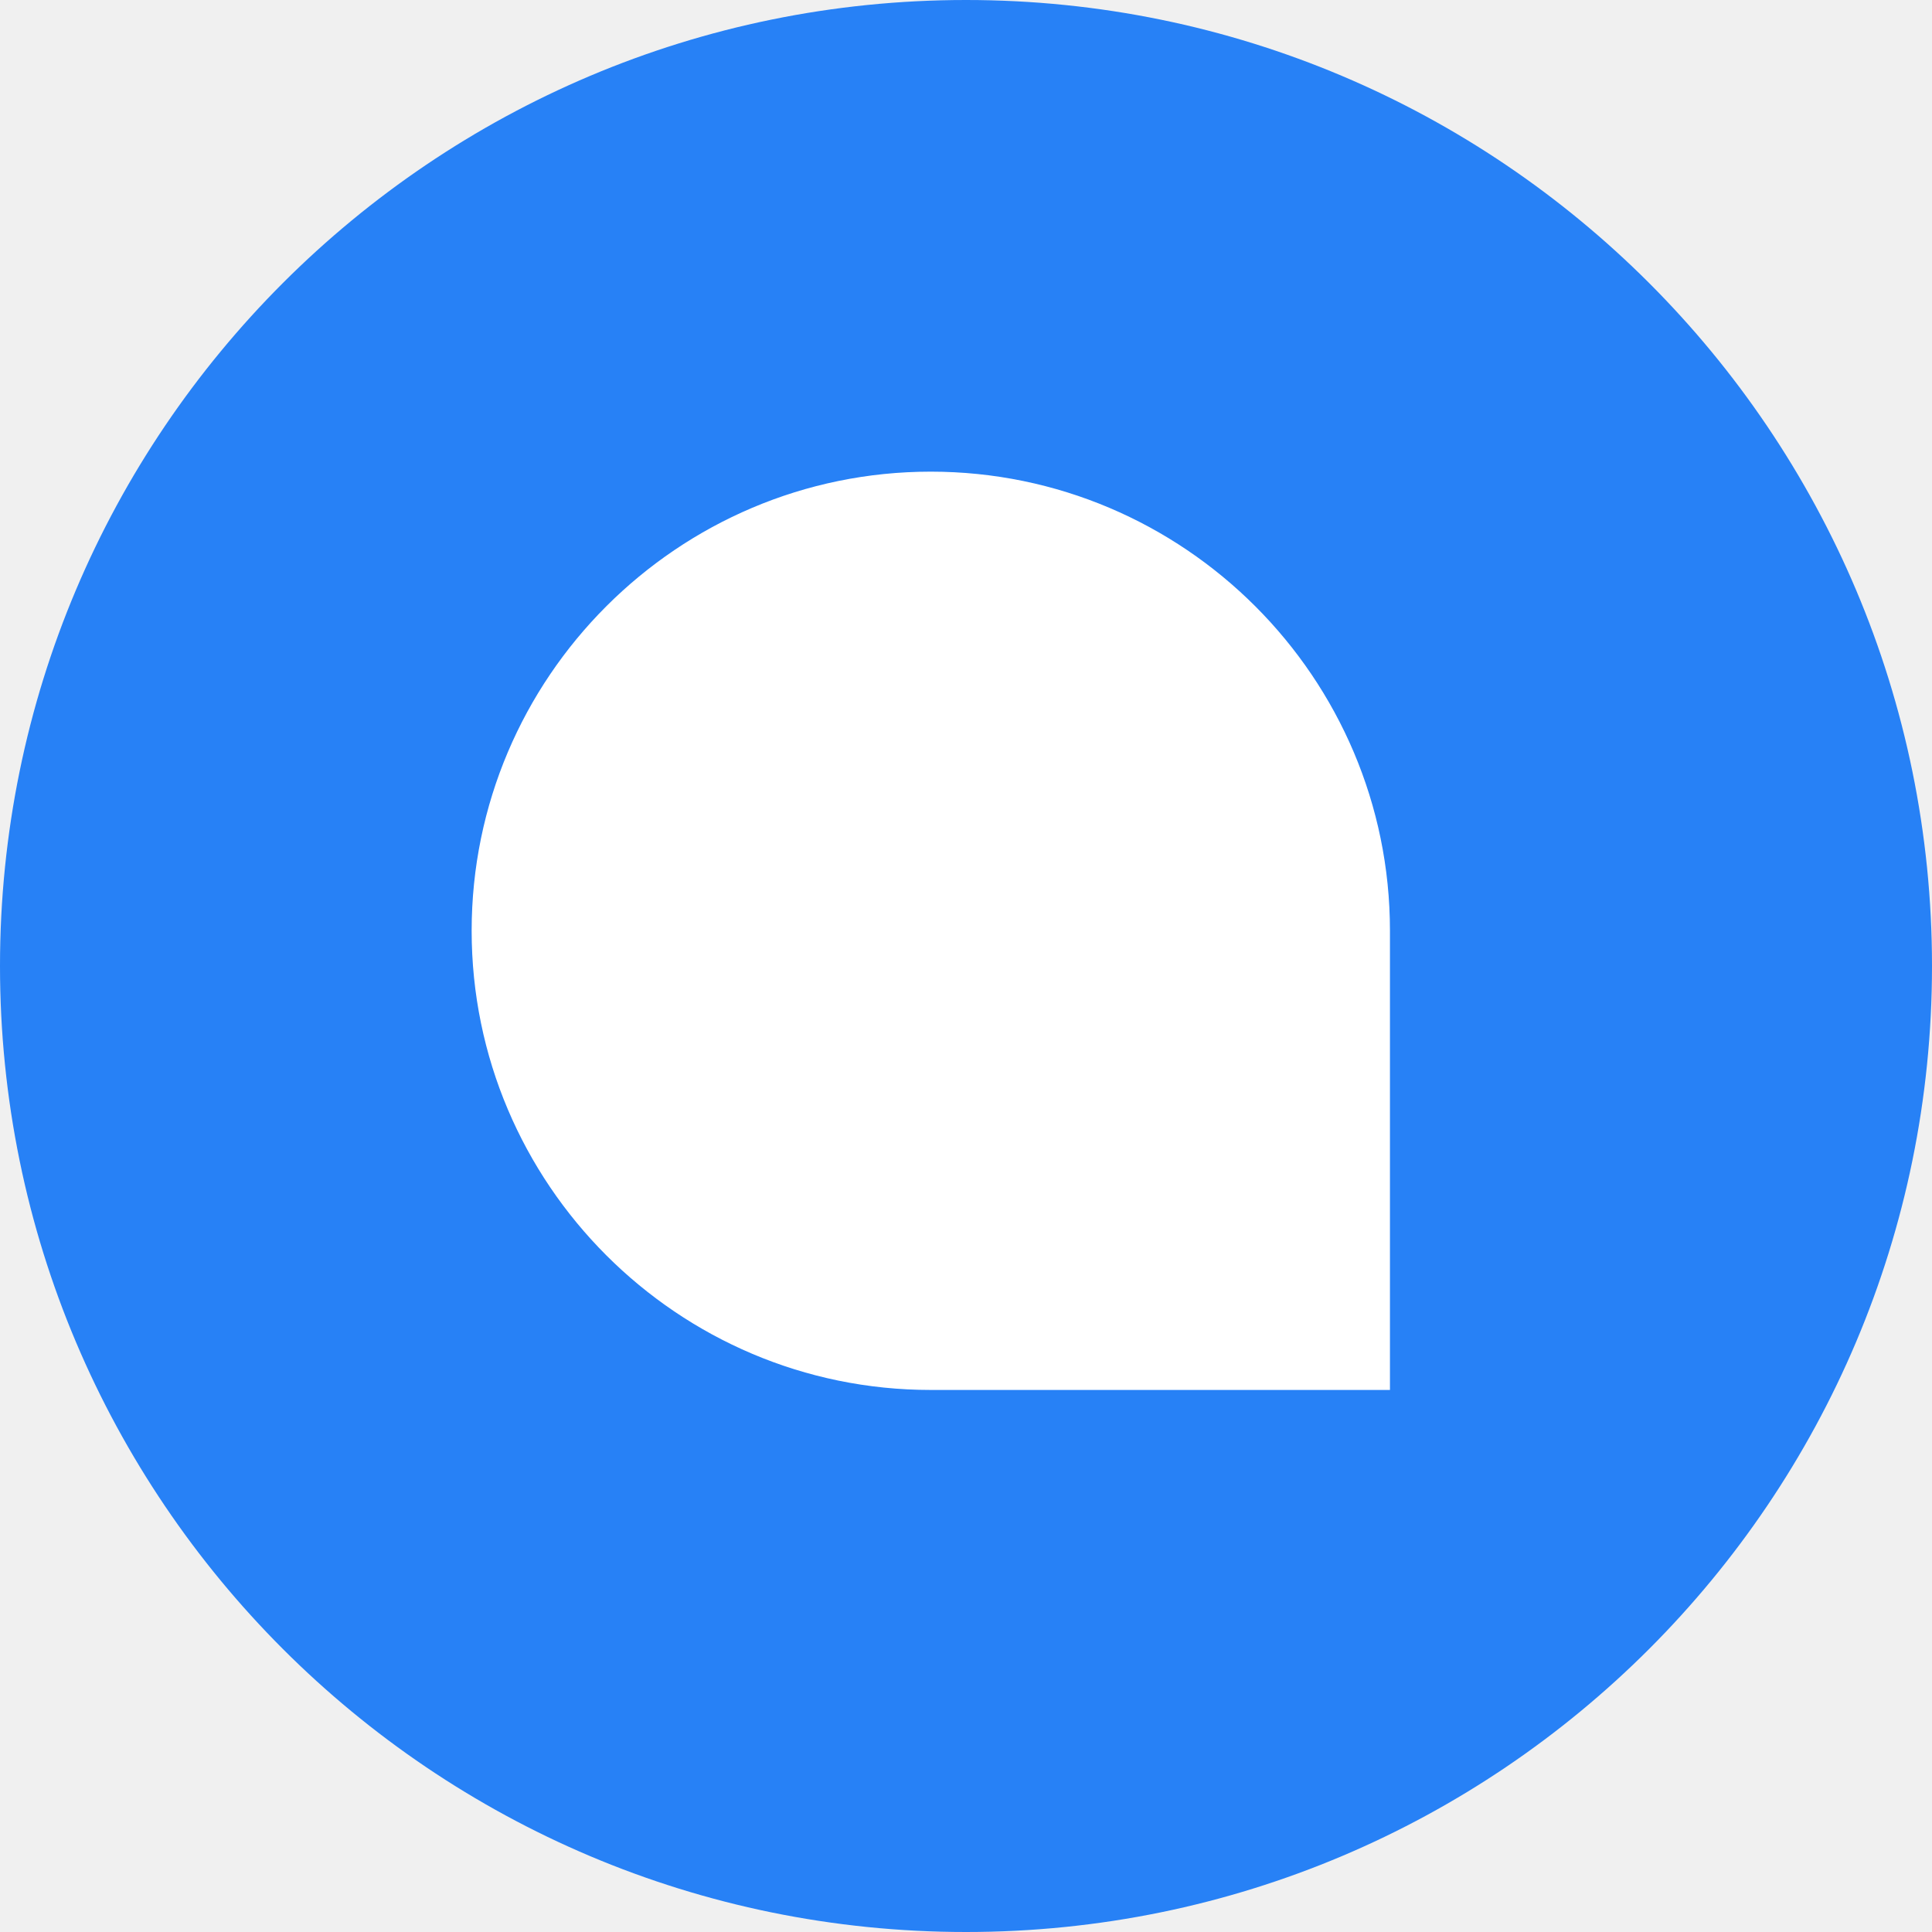
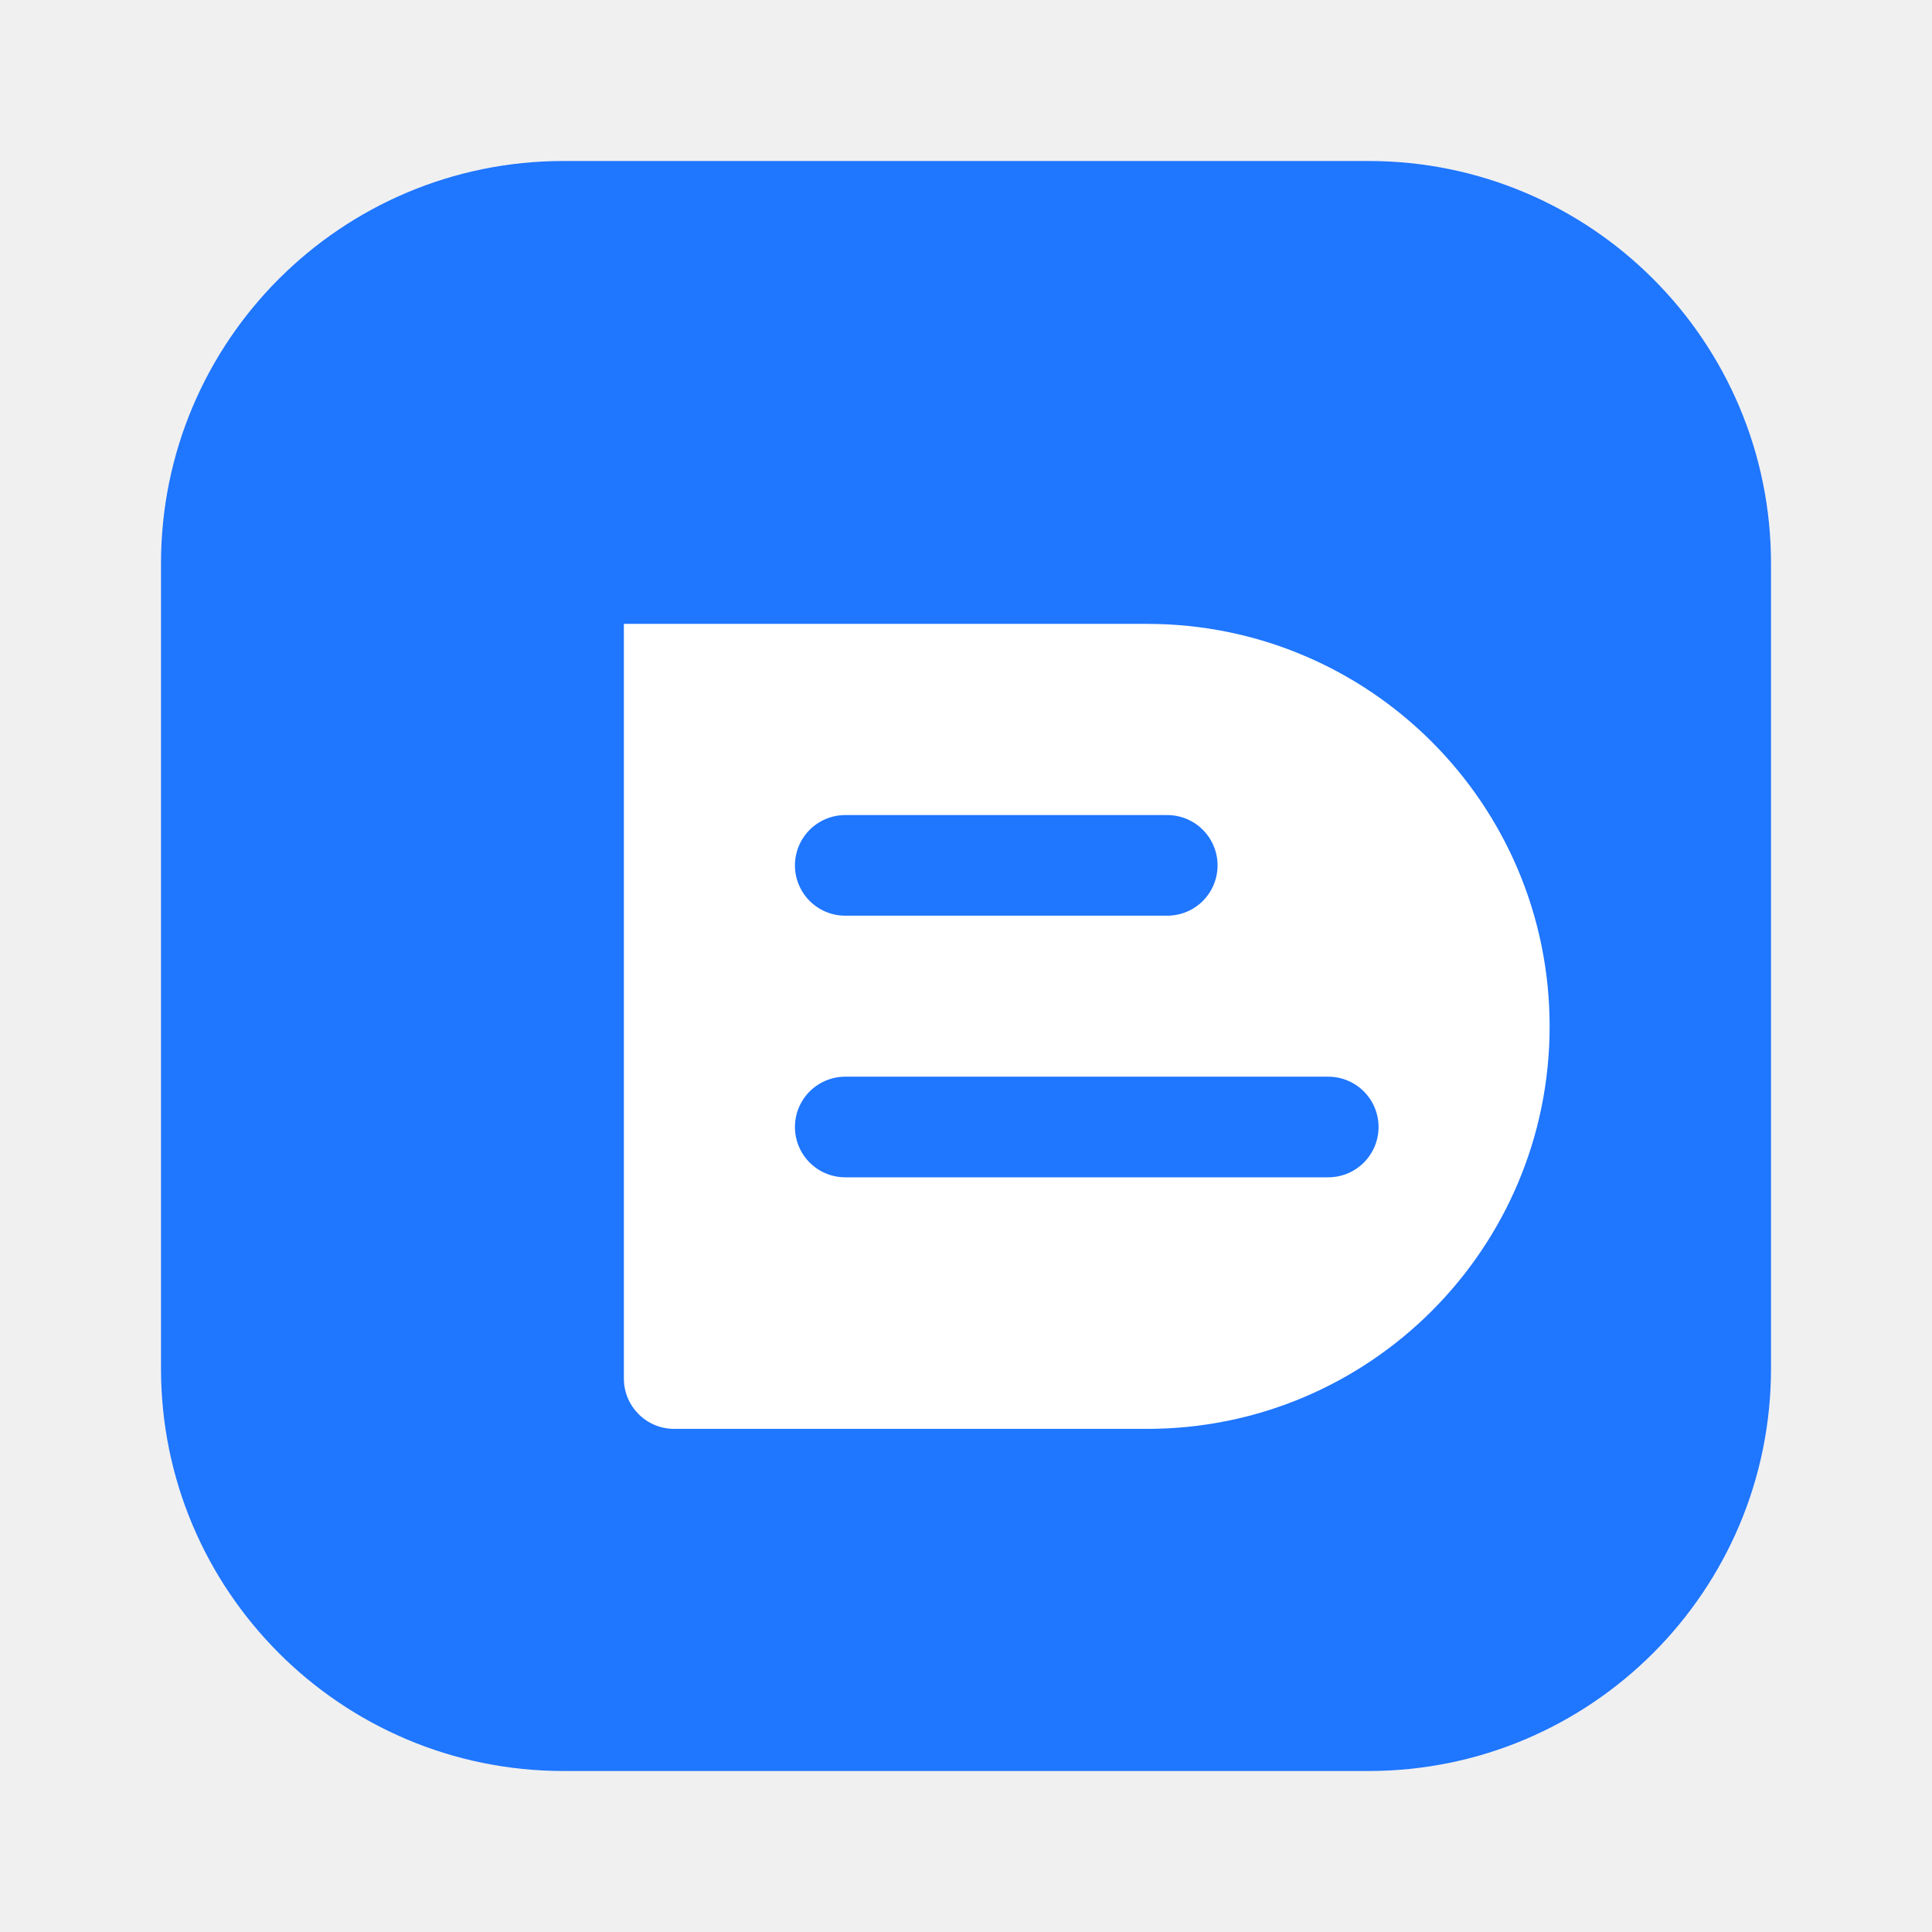
- <svg xmlns="http://www.w3.org/2000/svg" width="16" height="16" viewBox="0 0 16 16" fill="none">
-   <g clip-path="url(#woot-logo-clip-2342424e23u32098)">
-     <path d="M8 16C12.418 16 16 12.418 16 8C16 3.582 12.418 0 8 0C3.582 0 0 3.582 0 8C0 12.418 3.582 16 8 16Z" fill="#2781F6" />
-     <path d="M11.417 11.417H7.708C5.664 11.417 4 9.753 4 7.708C4 5.664 5.664 4 7.708 4C9.753 4 11.417 5.664 11.417 7.708V11.417Z" fill="white" stroke="white" stroke-width="0.188" />
-   </g>
-   <defs>
-     <clipPath id="woot-logo-clip-2342424e23u32098">
-       <rect width="16" height="16" fill="white" />
-     </clipPath>
-   </defs>
+ <svg xmlns="http://www.w3.org/2000/svg" width="96" height="96" viewBox="0 0 96 96" fill="none" role="img" aria-label="Adaki">
+   <rect x="8" y="8" width="80" height="80" rx="20" fill="#1F76FF" />
+   <path d="M31 31H57C68.046 31 77 39.954 77 51C77 62.046 68.046 71 57 71H33.5C32.119 71 31 69.881 31 68.5V31Z" fill="white" />
+   <path d="M42 43H58" stroke="#1F76FF" stroke-width="5" stroke-linecap="round" />
+   <path d="M42 56H66" stroke="#1F76FF" stroke-width="5" stroke-linecap="round" />
</svg>
